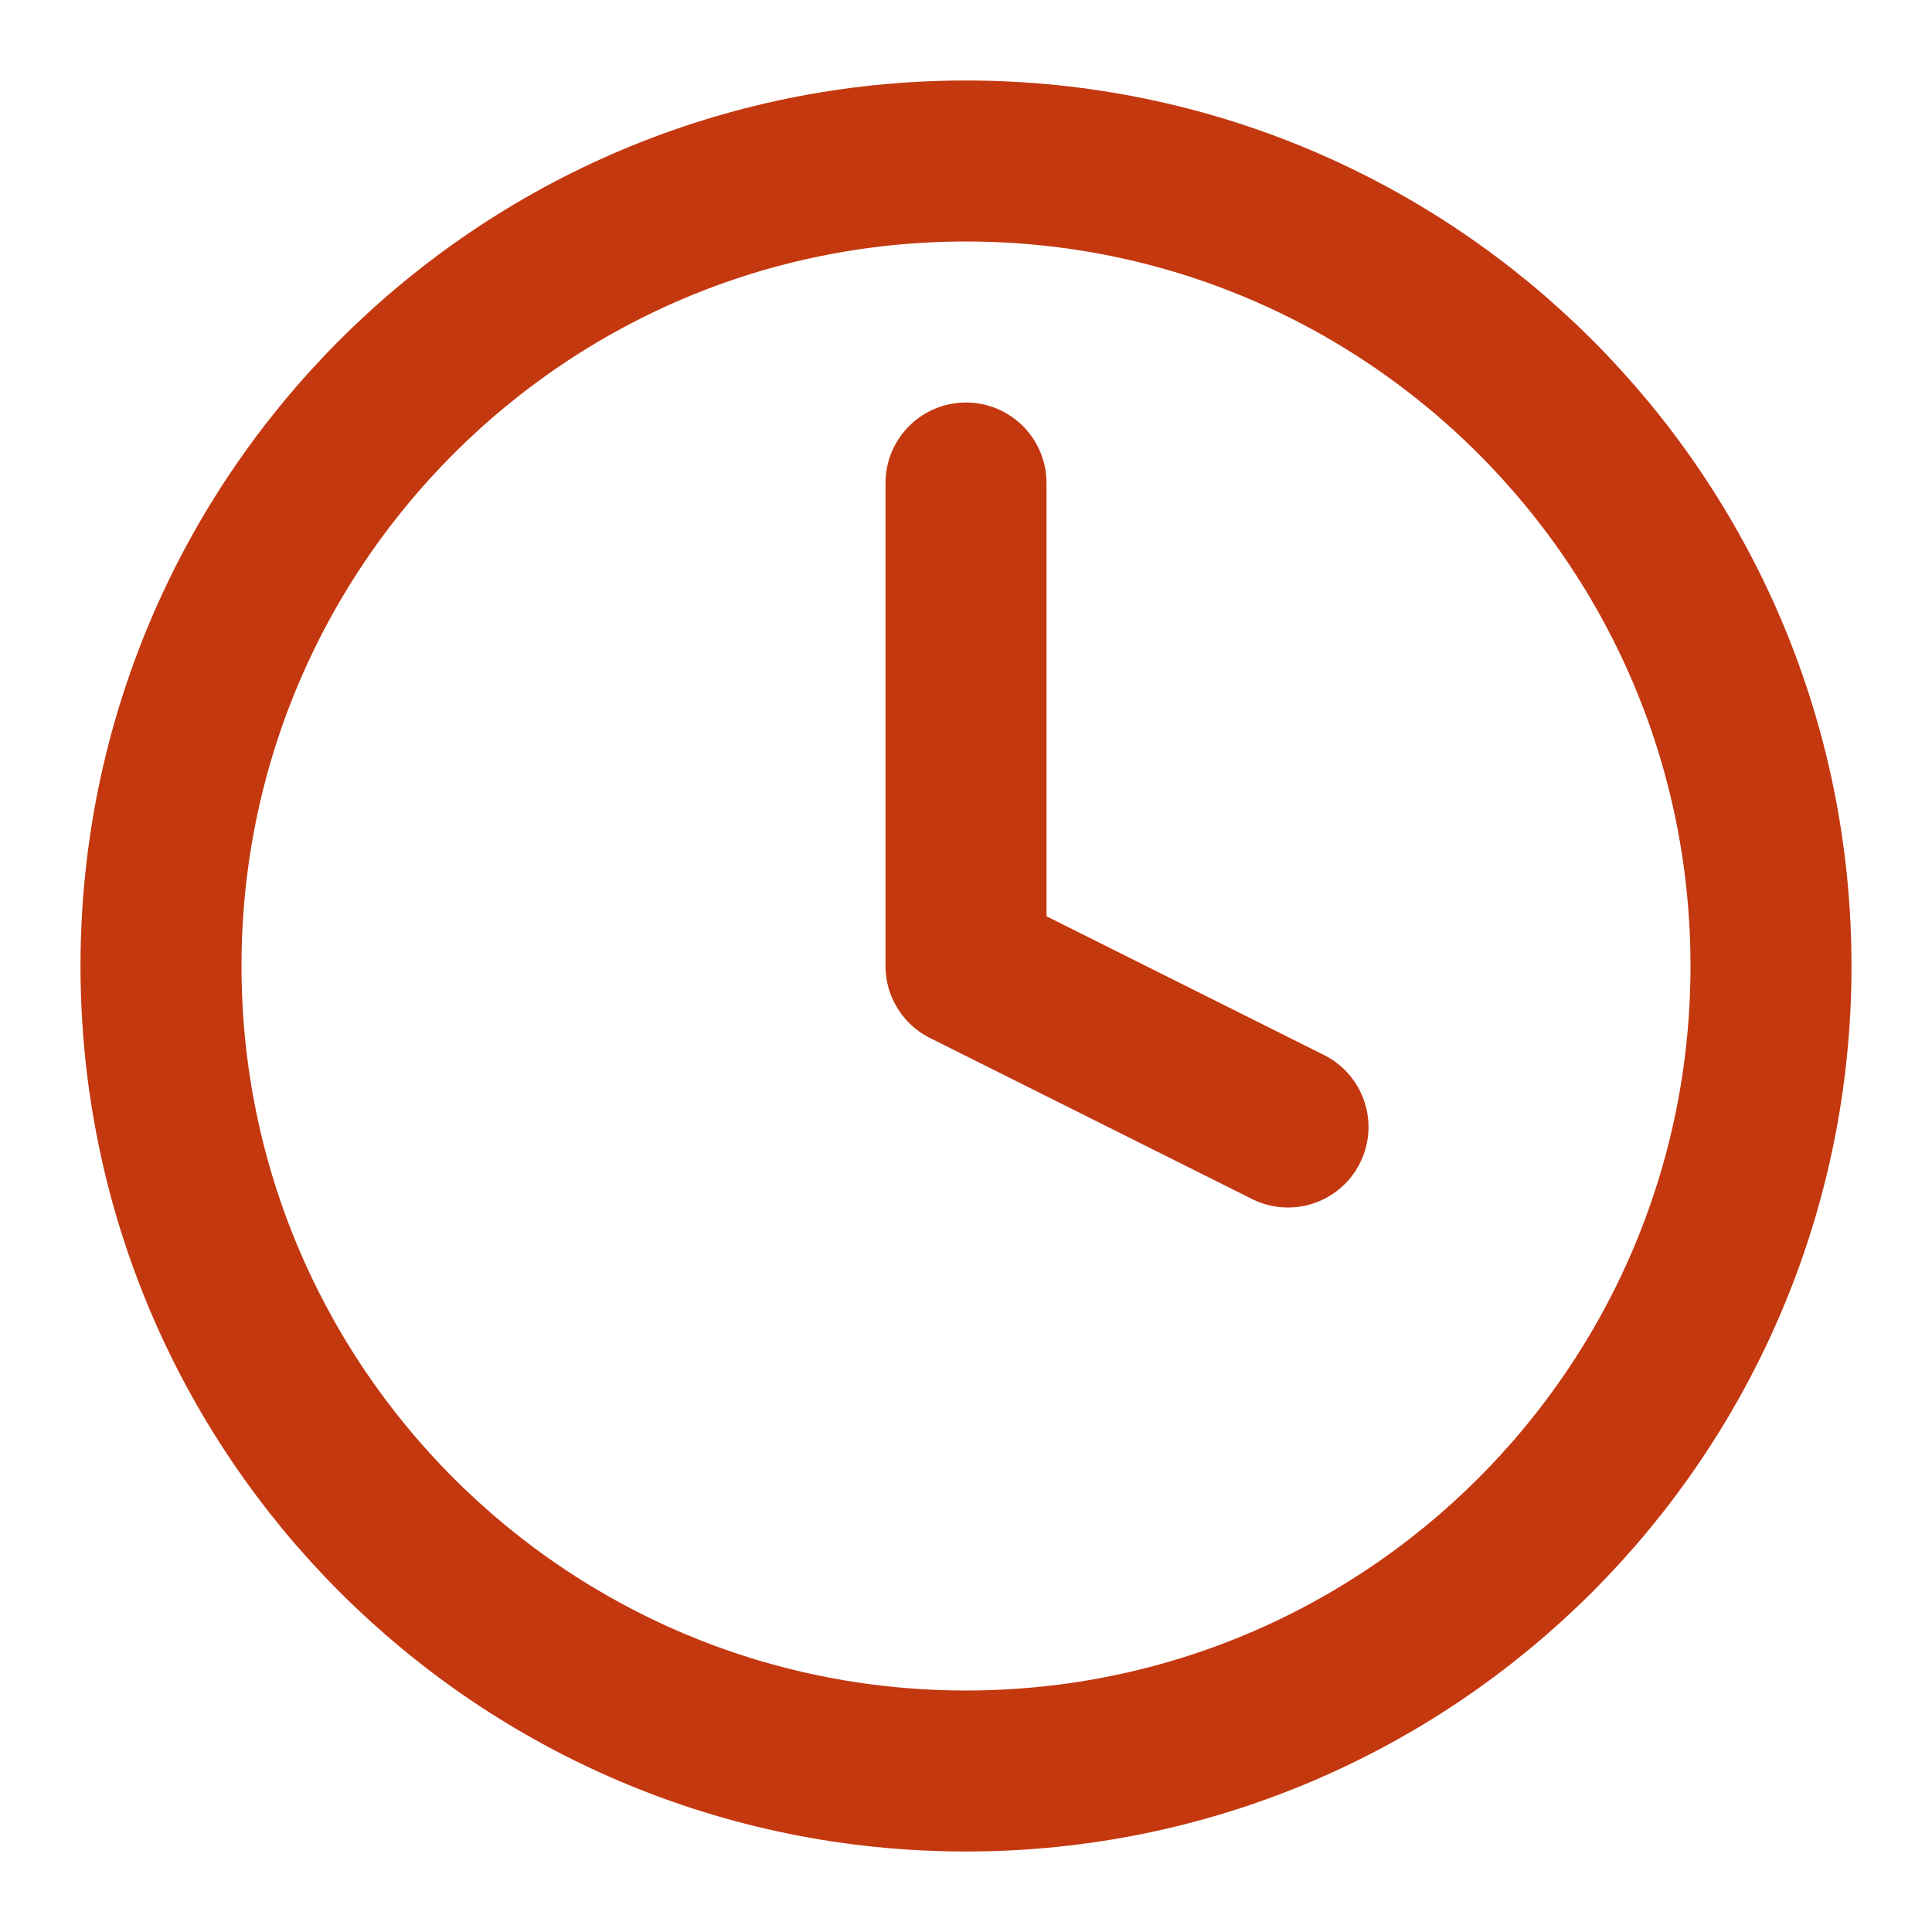
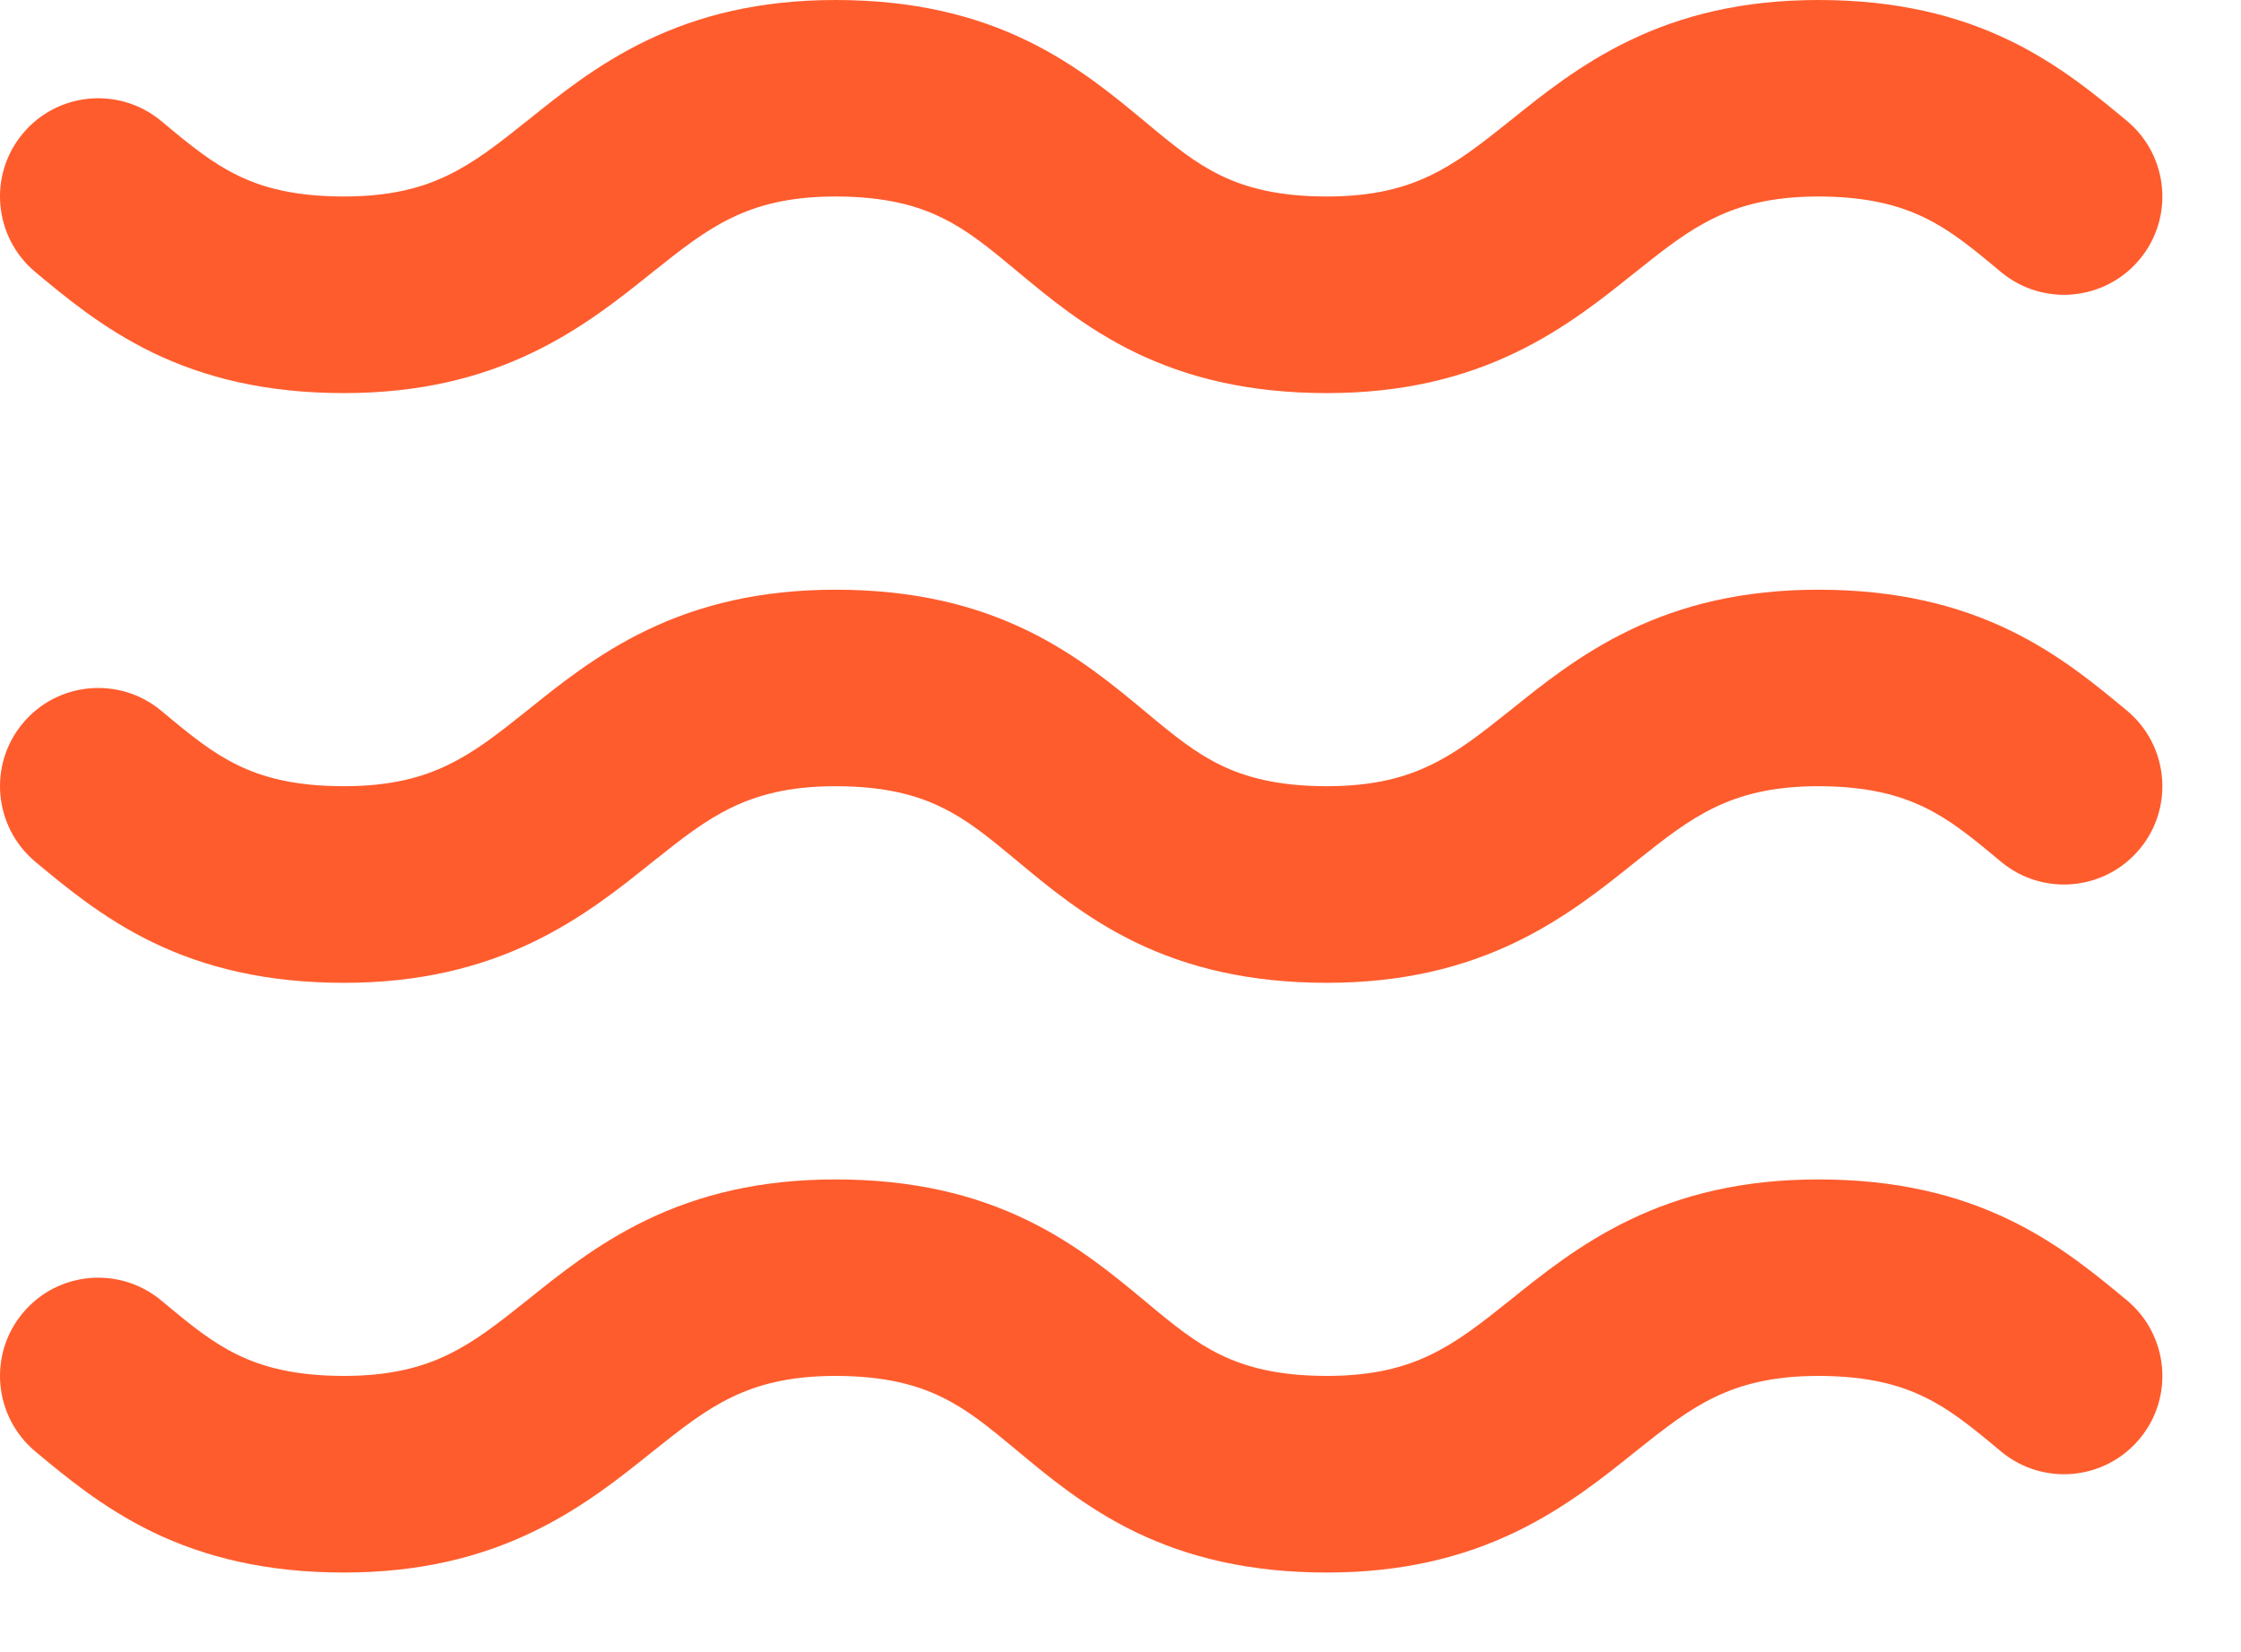
- <svg xmlns="http://www.w3.org/2000/svg" width="20" height="20" viewBox="0 0 24 24" fill="none" stroke="#c4380f" stroke-width="2" stroke-linecap="round" stroke-linejoin="round">
-   <circle cx="12" cy="12" r="10" />
-   <polyline points="12 6 12 12 16 14" />
+ <svg xmlns="http://www.w3.org/2000/svg" width="19" height="14" viewBox="0 0 19 14" fill="none">
+   <path d="M15.416 10C16.074 10 16.596 10.129 17.04 10.344C17.468 10.551 17.791 10.825 18.034 11.026C18.387 11.321 18.435 11.847 18.14 12.2C17.845 12.553 17.32 12.601 16.966 12.307C16.709 12.092 16.532 11.949 16.314 11.844C16.113 11.746 15.842 11.666 15.416 11.666C15.017 11.666 14.75 11.744 14.54 11.845C14.313 11.954 14.123 12.102 13.854 12.317C13.602 12.519 13.271 12.787 12.848 12.99C12.407 13.202 11.892 13.333 11.25 13.333C10.593 13.333 10.071 13.204 9.626 12.989C9.199 12.782 8.875 12.508 8.633 12.307C8.375 12.092 8.199 11.949 7.981 11.844C7.78 11.746 7.509 11.666 7.083 11.666C6.684 11.666 6.417 11.744 6.207 11.845C5.98 11.954 5.79 12.102 5.521 12.317C5.269 12.519 4.938 12.787 4.514 12.99C4.073 13.202 3.558 13.333 2.916 13.333C2.259 13.333 1.738 13.204 1.293 12.989C0.866 12.782 0.542 12.508 0.3 12.307C-0.053 12.012 -0.102 11.486 0.193 11.133C0.487 10.779 1.013 10.732 1.367 11.026C1.624 11.241 1.801 11.384 2.019 11.489C2.22 11.586 2.491 11.666 2.916 11.666C3.316 11.666 3.584 11.589 3.793 11.488C4.021 11.379 4.211 11.231 4.48 11.016C4.732 10.814 5.062 10.545 5.486 10.342C5.927 10.13 6.442 10 7.083 10C7.741 10 8.262 10.129 8.706 10.344C9.134 10.551 9.458 10.825 9.701 11.026C9.958 11.241 10.135 11.384 10.353 11.489C10.554 11.586 10.825 11.666 11.25 11.666C11.65 11.666 11.917 11.589 12.126 11.488C12.354 11.379 12.544 11.231 12.813 11.016C13.065 10.814 13.395 10.545 13.819 10.342C14.26 10.13 14.775 10 15.416 10ZM15.416 5C16.074 5 16.596 5.129 17.04 5.344C17.468 5.551 17.791 5.825 18.034 6.026C18.387 6.321 18.435 6.847 18.14 7.2C17.845 7.553 17.32 7.601 16.966 7.307C16.709 7.092 16.532 6.949 16.314 6.844C16.113 6.747 15.842 6.666 15.416 6.666C15.017 6.666 14.75 6.744 14.54 6.845C14.313 6.954 14.123 7.102 13.854 7.317C13.602 7.519 13.271 7.787 12.848 7.99C12.407 8.202 11.892 8.333 11.25 8.333C10.593 8.333 10.071 8.204 9.626 7.989C9.199 7.782 8.875 7.508 8.633 7.307C8.375 7.092 8.199 6.949 7.981 6.844C7.78 6.746 7.509 6.666 7.083 6.666C6.684 6.666 6.417 6.744 6.207 6.845C5.98 6.954 5.79 7.102 5.521 7.317C5.269 7.519 4.938 7.787 4.514 7.99C4.073 8.202 3.558 8.333 2.916 8.333C2.259 8.333 1.738 8.204 1.293 7.989C0.866 7.782 0.542 7.508 0.3 7.307C-0.053 7.012 -0.102 6.486 0.193 6.133C0.487 5.779 1.013 5.732 1.367 6.026C1.624 6.241 1.801 6.384 2.019 6.489C2.22 6.587 2.491 6.666 2.916 6.666C3.316 6.666 3.584 6.589 3.793 6.488C4.021 6.379 4.211 6.231 4.48 6.016C4.732 5.814 5.062 5.545 5.486 5.342C5.927 5.13 6.442 5 7.083 5C7.741 5 8.262 5.129 8.706 5.344C9.134 5.551 9.458 5.825 9.701 6.026C9.958 6.241 10.135 6.384 10.353 6.489C10.554 6.586 10.825 6.666 11.25 6.666C11.65 6.666 11.917 6.589 12.126 6.488C12.354 6.379 12.544 6.231 12.813 6.016C13.065 5.814 13.395 5.545 13.819 5.342C14.26 5.13 14.775 5 15.416 5ZM15.416 0C16.074 0 16.596 0.129 17.04 0.344C17.468 0.551 17.791 0.825 18.034 1.026C18.387 1.321 18.435 1.847 18.14 2.2C17.845 2.553 17.32 2.601 16.966 2.307C16.709 2.092 16.532 1.949 16.314 1.844C16.113 1.747 15.842 1.666 15.416 1.666C15.017 1.666 14.75 1.744 14.54 1.845C14.313 1.954 14.123 2.102 13.854 2.317C13.602 2.519 13.271 2.787 12.848 2.99C12.407 3.202 11.892 3.333 11.25 3.333C10.593 3.333 10.071 3.204 9.626 2.989C9.199 2.782 8.875 2.508 8.633 2.307C8.375 2.092 8.199 1.949 7.981 1.844C7.78 1.746 7.509 1.666 7.083 1.666C6.684 1.666 6.417 1.744 6.207 1.845C5.98 1.954 5.79 2.102 5.521 2.317C5.269 2.519 4.938 2.787 4.514 2.99C4.073 3.202 3.558 3.333 2.916 3.333C2.259 3.333 1.738 3.204 1.293 2.989C0.866 2.782 0.542 2.508 0.3 2.307C-0.053 2.012 -0.102 1.486 0.193 1.133C0.487 0.779 1.013 0.732 1.367 1.026C1.624 1.241 1.801 1.384 2.019 1.489C2.22 1.587 2.491 1.666 2.916 1.666C3.316 1.666 3.584 1.589 3.793 1.488C4.021 1.379 4.211 1.231 4.48 1.016C4.732 0.814 5.062 0.545 5.486 0.342C5.927 0.13 6.442 0 7.083 0C7.741 0 8.262 0.129 8.706 0.344C9.134 0.551 9.458 0.825 9.701 1.026C9.958 1.241 10.135 1.384 10.353 1.489C10.554 1.586 10.825 1.666 11.25 1.666C11.65 1.666 11.917 1.589 12.126 1.488C12.354 1.379 12.544 1.231 12.813 1.016C13.065 0.814 13.395 0.545 13.819 0.342C14.26 0.13 14.775 4.40979e-05 15.416 0Z" fill="#ff5c2d" />
</svg>
